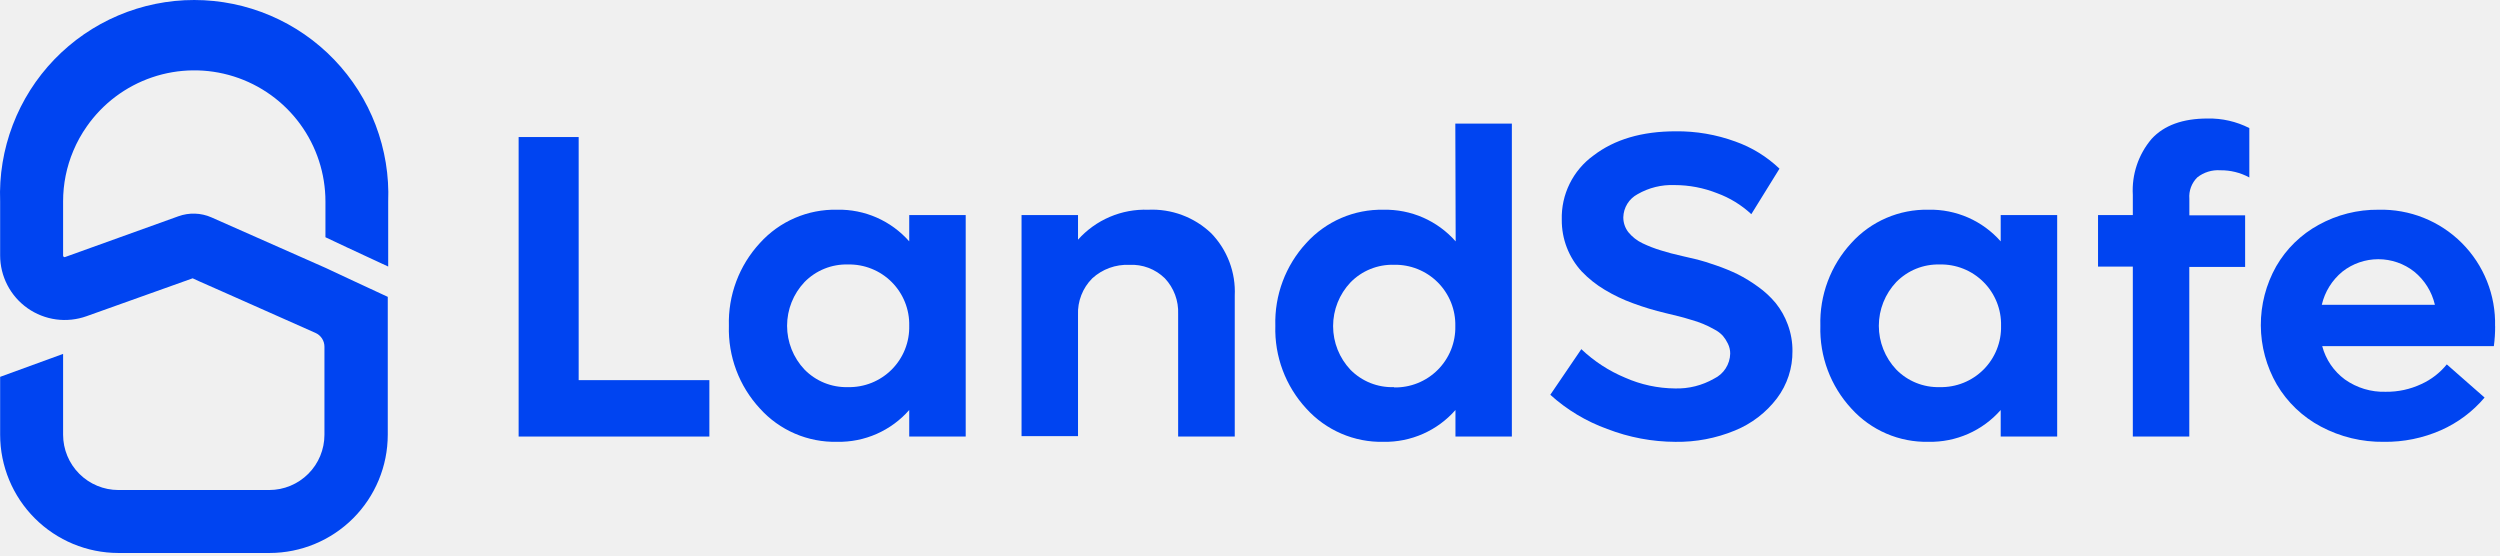
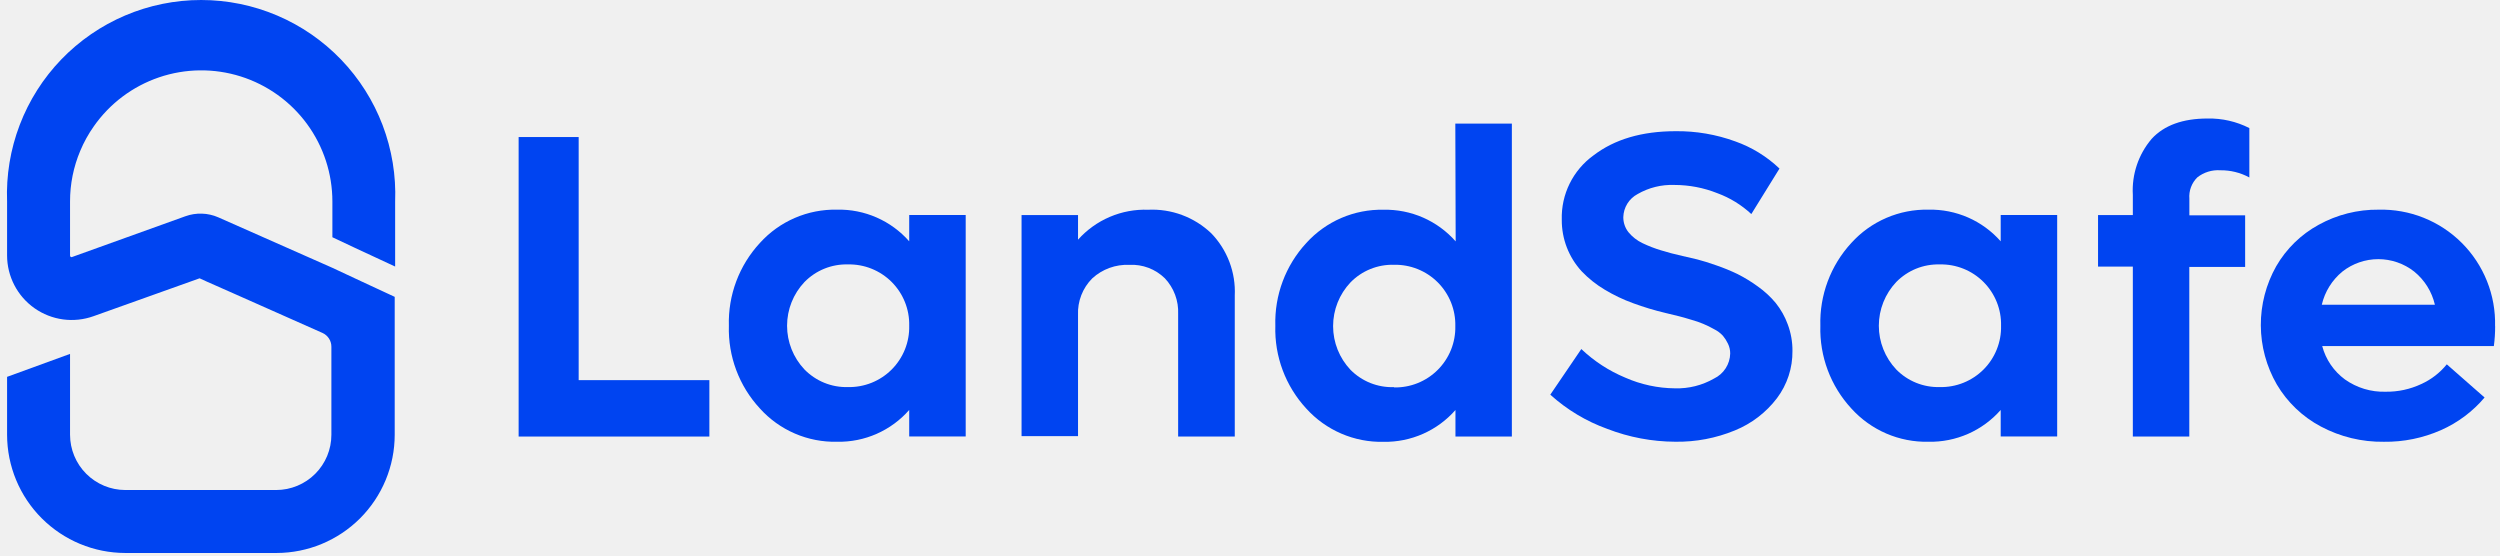
<svg xmlns="http://www.w3.org/2000/svg" width="180" height="40" viewBox="0 0 180 40" fill="none">
-   <g clip-path="url(#clip0_947_4936)">
-     <path d="M25.055 17.846L27.95 19.191V14.524C28.023 12.644 27.716 10.769 27.048 9.011C26.379 7.253 25.363 5.648 24.059 4.292C22.755 2.936 21.192 1.856 19.461 1.119C17.73 0.382 15.869 0.001 13.988 2.1245e-06C12.107 -0.001 10.245 0.378 8.514 1.113C6.783 1.849 5.218 2.926 3.912 4.28C2.607 5.635 1.589 7.239 0.919 8.997C0.248 10.754 -0.061 12.629 0.01 14.508V18.385C0.009 19.131 0.189 19.867 0.533 20.53C0.877 21.193 1.375 21.763 1.986 22.193C2.597 22.622 3.302 22.898 4.042 22.998C4.782 23.097 5.535 23.017 6.238 22.764L13.872 20.038L14.386 20.274L16.383 21.157L22.718 23.971C22.91 24.057 23.073 24.197 23.187 24.374C23.301 24.55 23.361 24.756 23.36 24.967V31.302C23.36 32.357 22.942 33.368 22.197 34.114C21.451 34.86 20.441 35.28 19.386 35.281H8.522C7.468 35.28 6.456 34.86 5.71 34.114C4.964 33.368 4.545 32.357 4.543 31.302V25.48L0.01 27.133V31.302C0.013 33.559 0.91 35.723 2.506 37.318C4.102 38.914 6.266 39.812 8.522 39.815H19.407C21.664 39.813 23.828 38.916 25.425 37.32C27.021 35.724 27.918 33.559 27.919 31.302V27.226V21.373L25.486 20.243L23.432 19.283L15.217 15.648C14.466 15.319 13.617 15.292 12.845 15.571L4.708 18.498C4.691 18.509 4.671 18.516 4.651 18.516C4.631 18.516 4.611 18.509 4.595 18.498C4.578 18.488 4.564 18.474 4.555 18.456C4.546 18.439 4.542 18.419 4.543 18.4V14.508C4.541 13.251 4.793 12.006 5.283 10.848C5.542 10.231 5.867 9.644 6.253 9.097C7.404 7.451 9.051 6.215 10.953 5.568C12.855 4.922 14.914 4.899 16.829 5.503C18.745 6.108 20.419 7.307 21.606 8.927C22.794 10.548 23.433 12.505 23.432 14.514V17.081L25.055 17.846Z" fill="#0044F1" />
+   <g clip-path="url(#clip0_911_1141)">
+     <path d="M25.555 17.846L28.45 19.191V14.524C28.523 12.644 28.216 10.769 27.548 9.011C26.879 7.253 25.863 5.648 24.559 4.292C23.255 2.936 21.692 1.856 19.961 1.119C18.23 0.382 16.369 0.001 14.488 2.1245e-06C12.607 -0.001 10.745 0.378 9.014 1.113C7.283 1.849 5.718 2.926 4.412 4.28C3.107 5.635 2.089 7.239 1.419 8.997C0.748 10.754 0.439 12.629 0.51 14.508V18.385C0.509 19.131 0.689 19.867 1.033 20.53C1.377 21.193 1.875 21.763 2.486 22.193C3.097 22.622 3.802 22.898 4.542 22.998C5.282 23.097 6.035 23.017 6.738 22.764L14.372 20.038L14.886 20.274L16.883 21.157L23.218 23.971C23.41 24.057 23.573 24.197 23.687 24.374C23.801 24.55 23.861 24.756 23.86 24.967V31.302C23.86 32.357 23.442 33.368 22.697 34.114C21.951 34.86 20.941 35.28 19.886 35.281H9.022C7.968 35.28 6.956 34.86 6.21 34.114C5.464 33.368 5.045 32.357 5.043 31.302V25.48L0.51 27.133V31.302C0.513 33.559 1.41 35.723 3.006 37.318C4.602 38.914 6.766 39.812 9.022 39.815H19.907C22.164 39.813 24.328 38.916 25.925 37.32C27.521 35.724 28.418 33.559 28.419 31.302V27.226V21.373L25.986 20.243L23.932 19.283L15.717 15.648C14.966 15.319 14.117 15.292 13.345 15.571L5.208 18.498C5.191 18.509 5.172 18.516 5.151 18.516C5.131 18.516 5.111 18.509 5.095 18.498C5.078 18.488 5.064 18.474 5.055 18.456C5.046 18.439 5.042 18.419 5.043 18.4V14.508C5.041 13.251 5.293 12.006 5.783 10.848C6.042 10.231 6.367 9.644 6.753 9.097C7.904 7.451 9.551 6.215 11.453 5.568C13.355 4.922 15.414 4.899 17.329 5.503C19.245 6.108 20.919 7.307 22.106 8.927C23.294 10.548 23.933 12.505 23.932 14.514V17.081L25.555 17.846Z" fill="#0044F1" />
    <path d="M41.664 27.37H51.075V31.431H37.341V9.867H41.664V27.37Z" fill="#0044F1" />
-     <path d="M65.464 15.484H69.531V31.431H65.464V29.521C64.818 30.258 64.019 30.844 63.122 31.24C62.226 31.635 61.254 31.83 60.274 31.811C59.229 31.835 58.192 31.634 57.232 31.22C56.272 30.806 55.413 30.19 54.714 29.413C53.217 27.798 52.415 25.659 52.48 23.458C52.416 21.255 53.218 19.115 54.714 17.497C55.414 16.722 56.273 16.106 57.233 15.693C58.192 15.279 59.229 15.077 60.274 15.099C61.253 15.078 62.225 15.271 63.121 15.665C64.018 16.059 64.817 16.644 65.464 17.379V15.484ZM61.054 27.873C61.638 27.886 62.217 27.78 62.758 27.563C63.299 27.345 63.791 27.02 64.203 26.608C64.615 26.195 64.939 25.703 65.156 25.162C65.373 24.62 65.478 24.041 65.464 23.458C65.478 22.875 65.373 22.295 65.156 21.754C64.939 21.212 64.615 20.721 64.203 20.308C63.791 19.895 63.299 19.57 62.758 19.353C62.217 19.135 61.638 19.03 61.054 19.042C60.473 19.026 59.895 19.13 59.355 19.349C58.816 19.567 58.328 19.894 57.922 20.311C57.118 21.161 56.67 22.287 56.67 23.458C56.67 24.628 57.118 25.755 57.922 26.605C58.328 27.021 58.816 27.349 59.355 27.567C59.895 27.785 60.473 27.89 61.054 27.873Z" fill="#0044F1" />
-     <path d="M82.669 15.101C83.5 15.062 84.33 15.191 85.109 15.482C85.888 15.772 86.6 16.217 87.203 16.79C87.779 17.383 88.226 18.089 88.519 18.862C88.811 19.636 88.941 20.461 88.902 21.287V31.432H84.826V22.607C84.846 22.137 84.771 21.668 84.608 21.227C84.443 20.786 84.193 20.382 83.871 20.04C83.533 19.709 83.131 19.451 82.689 19.284C82.247 19.117 81.775 19.044 81.303 19.069C80.324 19.029 79.368 19.378 78.644 20.04C78.3 20.384 78.031 20.795 77.855 21.249C77.678 21.702 77.597 22.187 77.617 22.673V31.401H73.551V15.486H77.617V17.257C78.25 16.549 79.03 15.989 79.903 15.616C80.776 15.243 81.721 15.067 82.669 15.101Z" fill="#0044F1" />
+     <path d="M65.463 15.48H69.53V31.427H65.463V29.517C64.817 30.254 64.018 30.84 63.121 31.236C62.225 31.631 61.253 31.826 60.273 31.807C59.228 31.831 58.191 31.63 57.231 31.216C56.271 30.802 55.412 30.186 54.713 29.41C53.216 27.794 52.414 25.655 52.479 23.454C52.415 21.251 53.217 19.111 54.713 17.493C55.413 16.718 56.272 16.102 57.232 15.689C58.191 15.275 59.228 15.073 60.273 15.095C61.252 15.074 62.224 15.267 63.12 15.661C64.017 16.055 64.817 16.64 65.463 17.375V15.48ZM61.053 27.869C61.636 27.882 62.216 27.776 62.757 27.559C63.298 27.341 63.79 27.017 64.202 26.604C64.614 26.191 64.938 25.699 65.155 25.158C65.372 24.617 65.477 24.037 65.463 23.454C65.477 22.871 65.372 22.291 65.155 21.75C64.938 21.208 64.614 20.717 64.202 20.304C63.79 19.891 63.298 19.567 62.757 19.349C62.216 19.131 61.636 19.026 61.053 19.038C60.472 19.022 59.894 19.126 59.354 19.345C58.816 19.563 58.328 19.89 57.921 20.307C57.117 21.157 56.669 22.283 56.669 23.454C56.669 24.625 57.117 25.751 57.921 26.601C58.328 27.017 58.816 27.345 59.354 27.563C59.894 27.782 60.472 27.886 61.053 27.869Z" fill="#0044F1" />
+     <path d="M82.67 15.101C83.501 15.062 84.331 15.191 85.11 15.482C85.889 15.772 86.601 16.217 87.204 16.79C87.78 17.383 88.227 18.089 88.52 18.862C88.812 19.636 88.942 20.461 88.903 21.287V31.432H84.826V22.607C84.847 22.137 84.772 21.668 84.609 21.227C84.444 20.786 84.194 20.382 83.872 20.04C83.534 19.709 83.132 19.451 82.69 19.284C82.248 19.117 81.776 19.044 81.304 19.069C80.325 19.029 79.369 19.378 78.645 20.04C78.301 20.384 78.032 20.795 77.855 21.249C77.679 21.702 77.598 22.187 77.618 22.673V31.401H73.552V15.486H77.618V17.257C78.251 16.549 79.031 15.989 79.904 15.616C80.777 15.243 81.722 15.067 82.67 15.101Z" fill="#0044F1" />
    <path d="M104.783 8.898H108.854V31.432H104.793V29.522C104.147 30.257 103.35 30.842 102.455 31.238C101.56 31.633 100.59 31.829 99.613 31.812C98.568 31.835 97.531 31.633 96.572 31.219C95.612 30.806 94.752 30.19 94.052 29.415C92.558 27.798 91.758 25.659 91.824 23.459C91.759 21.257 92.558 19.117 94.052 17.498C94.754 16.724 95.613 16.109 96.572 15.695C97.531 15.282 98.568 15.079 99.613 15.101C100.593 15.08 101.565 15.273 102.463 15.666C103.36 16.06 104.16 16.645 104.808 17.38L104.783 8.898ZM100.367 27.895C100.951 27.907 101.53 27.802 102.072 27.584C102.614 27.367 103.105 27.042 103.518 26.63C103.93 26.217 104.255 25.725 104.473 25.184C104.69 24.643 104.796 24.063 104.783 23.48C104.796 22.896 104.69 22.316 104.473 21.775C104.255 21.234 103.93 20.742 103.518 20.329C103.105 19.917 102.614 19.592 102.072 19.375C101.53 19.157 100.951 19.052 100.367 19.064C99.786 19.048 99.208 19.152 98.669 19.37C98.13 19.588 97.642 19.916 97.236 20.332C96.431 21.183 95.983 22.309 95.983 23.48C95.983 24.65 96.431 25.776 97.236 26.627C97.644 27.039 98.132 27.363 98.671 27.578C99.21 27.792 99.788 27.893 100.367 27.874V27.895Z" fill="#0044F1" />
-     <path d="M120.626 31.813C118.951 31.806 117.291 31.493 115.728 30.889C114.212 30.343 112.816 29.506 111.621 28.425L113.855 25.139C114.771 26.01 115.84 26.706 117.007 27.192C118.14 27.694 119.363 27.958 120.601 27.968C121.584 27.997 122.556 27.753 123.41 27.264C123.751 27.101 124.041 26.846 124.246 26.528C124.452 26.21 124.566 25.841 124.575 25.462C124.576 25.215 124.52 24.971 124.411 24.748C124.315 24.546 124.194 24.356 124.051 24.184C123.872 23.989 123.657 23.829 123.42 23.711C122.906 23.418 122.357 23.19 121.787 23.034C121.381 22.91 121.084 22.823 120.883 22.777C120.683 22.731 120.37 22.654 119.913 22.541C119.122 22.354 118.344 22.119 117.582 21.837C116.867 21.579 116.179 21.25 115.528 20.857C114.924 20.496 114.372 20.056 113.885 19.548C112.95 18.533 112.435 17.2 112.448 15.82C112.423 14.923 112.617 14.033 113.015 13.227C113.412 12.422 114 11.726 114.727 11.2C116.244 10.036 118.218 9.454 120.652 9.454C122.114 9.438 123.566 9.687 124.94 10.188C126.127 10.608 127.212 11.274 128.123 12.144L126.095 15.42C125.386 14.76 124.554 14.249 123.645 13.915C122.665 13.526 121.62 13.325 120.565 13.325C119.634 13.288 118.712 13.516 117.905 13.982C117.602 14.143 117.346 14.382 117.166 14.674C116.985 14.967 116.886 15.302 116.878 15.646C116.876 16.034 117.004 16.412 117.243 16.719C117.521 17.059 117.872 17.333 118.27 17.52C118.7 17.725 119.144 17.896 119.6 18.033C120.036 18.172 120.544 18.305 121.14 18.439C121.515 18.521 121.874 18.603 122.218 18.69C122.562 18.777 123.009 18.916 123.568 19.111C124.094 19.291 124.608 19.502 125.109 19.743C125.618 20 126.106 20.299 126.567 20.636C127.045 20.973 127.476 21.372 127.851 21.822C128.222 22.285 128.515 22.805 128.718 23.362C128.947 23.975 129.062 24.624 129.057 25.277C129.071 26.502 128.679 27.697 127.943 28.676C127.16 29.708 126.113 30.509 124.914 30.997C123.555 31.558 122.096 31.835 120.626 31.813Z" fill="#0044F1" />
-     <path d="M144.05 15.484H148.117V31.431H144.05V29.521C143.403 30.258 142.603 30.844 141.706 31.24C140.808 31.635 139.835 31.83 138.855 31.811C137.81 31.834 136.773 31.632 135.813 31.218C134.854 30.804 133.995 30.189 133.295 29.413C131.802 27.796 131.002 25.658 131.066 23.458C131.003 21.256 131.802 19.117 133.295 17.497C133.996 16.722 134.855 16.108 135.814 15.694C136.773 15.28 137.81 15.078 138.855 15.099C139.835 15.078 140.807 15.272 141.705 15.665C142.602 16.059 143.402 16.644 144.05 17.379V15.484ZM139.661 27.873C140.245 27.886 140.825 27.781 141.366 27.564C141.908 27.347 142.4 27.022 142.813 26.61C143.226 26.197 143.55 25.705 143.767 25.163C143.985 24.621 144.09 24.041 144.076 23.458C144.09 22.874 143.985 22.294 143.767 21.752C143.55 21.211 143.226 20.718 142.813 20.306C142.4 19.893 141.908 19.568 141.366 19.351C140.825 19.134 140.245 19.029 139.661 19.042C139.08 19.027 138.501 19.131 137.962 19.349C137.423 19.567 136.936 19.895 136.529 20.31C135.725 21.161 135.276 22.287 135.276 23.458C135.276 24.628 135.725 25.755 136.529 26.605C136.936 27.021 137.423 27.348 137.962 27.566C138.501 27.784 139.08 27.889 139.661 27.873Z" fill="#0044F1" />
-     <path d="M159.863 12.26C159.265 12.219 158.674 12.402 158.204 12.773C158.002 12.973 157.847 13.214 157.748 13.48C157.649 13.746 157.611 14.031 157.634 14.314V15.505H161.649V19.217H157.629V31.431H153.563V19.196H151.058V15.484H153.563V14.031C153.479 12.562 153.964 11.117 154.919 9.996C155.817 9.02 157.162 8.533 158.943 8.533C159.988 8.511 161.021 8.748 161.952 9.221V12.778C161.312 12.429 160.592 12.251 159.863 12.26Z" fill="#0044F1" />
-     <path d="M179.65 23.489C179.652 23.968 179.621 24.447 179.558 24.922H167.199C167.455 25.887 168.033 26.735 168.837 27.325C169.693 27.93 170.721 28.241 171.769 28.208C172.656 28.22 173.534 28.03 174.336 27.653C175.049 27.33 175.676 26.845 176.169 26.236L178.89 28.624C178.035 29.636 176.96 30.44 175.748 30.975C174.455 31.545 173.054 31.831 171.64 31.812C170.059 31.834 168.498 31.456 167.102 30.713C165.785 30.015 164.687 28.967 163.929 27.684C163.183 26.391 162.786 24.926 162.779 23.433C162.772 21.94 163.154 20.471 163.888 19.172C164.613 17.916 165.67 16.884 166.943 16.189C168.264 15.459 169.752 15.084 171.261 15.1C172.37 15.073 173.473 15.271 174.503 15.683C175.533 16.095 176.468 16.712 177.252 17.496C178.036 18.281 178.653 19.217 179.064 20.247C179.476 21.277 179.673 22.381 179.645 23.489H179.65ZM173.823 19.557C173.086 18.977 172.175 18.663 171.238 18.663C170.3 18.663 169.39 18.977 168.653 19.557C167.909 20.168 167.388 21.007 167.169 21.944H175.312C175.095 21.005 174.571 20.165 173.823 19.557Z" fill="#0044F1" />
+     <path d="M120.626 31.805C118.951 31.798 117.291 31.485 115.728 30.881C114.212 30.336 112.816 29.498 111.621 28.417L113.855 25.131C114.771 26.002 115.84 26.698 117.007 27.185C118.14 27.686 119.363 27.95 120.601 27.96C121.584 27.989 122.556 27.746 123.41 27.256C123.751 27.093 124.041 26.838 124.246 26.52C124.452 26.202 124.566 25.833 124.575 25.454C124.576 25.207 124.52 24.963 124.411 24.741C124.315 24.538 124.194 24.348 124.051 24.176C123.872 23.981 123.657 23.821 123.42 23.704C122.906 23.41 122.357 23.183 121.787 23.026C121.381 22.903 121.084 22.815 120.883 22.769C120.683 22.723 120.37 22.646 119.913 22.533C119.122 22.346 118.344 22.111 117.582 21.83C116.867 21.571 116.179 21.242 115.528 20.849C114.924 20.489 114.372 20.048 113.885 19.54C112.95 18.526 112.435 17.192 112.448 15.812C112.423 14.915 112.617 14.025 113.015 13.219C113.412 12.414 114 11.718 114.727 11.192C116.244 10.028 118.218 9.446 120.652 9.446C122.114 9.43 123.566 9.679 124.94 10.18C126.127 10.6 127.212 11.267 128.123 12.136L126.095 15.412C125.386 14.752 124.554 14.241 123.645 13.908C122.665 13.518 121.62 13.318 120.565 13.317C119.634 13.28 118.712 13.508 117.905 13.974C117.602 14.135 117.346 14.374 117.166 14.666C116.985 14.959 116.886 15.294 116.878 15.638C116.876 16.026 117.004 16.404 117.243 16.711C117.521 17.051 117.872 17.325 118.27 17.512C118.7 17.717 119.144 17.889 119.6 18.025C120.036 18.164 120.544 18.297 121.14 18.431C121.515 18.513 121.874 18.595 122.218 18.682C122.562 18.77 123.009 18.908 123.568 19.103C124.094 19.283 124.608 19.494 125.109 19.735C125.618 19.993 126.106 20.291 126.567 20.628C127.045 20.966 127.476 21.364 127.851 21.814C128.222 22.277 128.515 22.797 128.718 23.355C128.947 23.967 129.062 24.616 129.057 25.27C129.071 26.494 128.679 27.689 127.943 28.668C127.16 29.7 126.113 30.501 124.914 30.989C123.555 31.55 122.096 31.827 120.626 31.805Z" fill="#0044F1" />
+     <path d="M144.05 15.48H148.117V31.427H144.05V29.517C143.403 30.254 142.603 30.84 141.706 31.236C140.808 31.631 139.835 31.826 138.855 31.807C137.81 31.83 136.773 31.628 135.813 31.214C134.854 30.8 133.995 30.185 133.295 29.409C131.802 27.792 131.002 25.654 131.066 23.454C131.003 21.252 131.802 19.113 133.295 17.493C133.996 16.718 134.855 16.104 135.814 15.69C136.773 15.276 137.81 15.074 138.855 15.095C139.835 15.075 140.807 15.268 141.705 15.661C142.602 16.055 143.402 16.64 144.05 17.375V15.48ZM139.661 27.869C140.245 27.883 140.825 27.777 141.366 27.56C141.908 27.343 142.4 27.018 142.813 26.606C143.226 26.193 143.55 25.701 143.767 25.159C143.985 24.617 144.09 24.037 144.076 23.454C144.09 22.87 143.985 22.29 143.767 21.748C143.55 21.207 143.226 20.715 142.813 20.302C142.4 19.889 141.908 19.564 141.366 19.347C140.825 19.13 140.245 19.025 139.661 19.038C139.08 19.023 138.501 19.127 137.962 19.345C137.423 19.564 136.936 19.891 136.529 20.306C135.725 21.157 135.276 22.283 135.276 23.454C135.276 24.624 135.725 25.751 136.529 26.601C136.936 27.017 137.423 27.344 137.962 27.562C138.501 27.78 139.08 27.885 139.661 27.869Z" fill="#0044F1" />
+     <path d="M159.864 12.26C159.266 12.219 158.675 12.402 158.205 12.773C158.003 12.973 157.848 13.214 157.749 13.48C157.65 13.746 157.612 14.031 157.635 14.314V15.505H161.65V19.217H157.63V31.431H153.564V19.196H151.059V15.484H153.564V14.031C153.48 12.562 153.965 11.117 154.92 9.996C155.818 9.02 157.163 8.533 158.944 8.533C159.989 8.511 161.022 8.748 161.953 9.221V12.778C161.313 12.429 160.593 12.251 159.864 12.26Z" fill="#0044F1" />
+     <path d="M179.65 23.485C179.652 23.965 179.621 24.443 179.558 24.918H167.199C167.455 25.883 168.033 26.731 168.837 27.321C169.693 27.927 170.721 28.237 171.769 28.204C172.656 28.216 173.534 28.026 174.336 27.649C175.049 27.326 175.676 26.841 176.169 26.232L178.89 28.62C178.035 29.632 176.96 30.436 175.748 30.971C174.455 31.541 173.054 31.827 171.64 31.808C170.059 31.83 168.498 31.453 167.102 30.709C165.785 30.011 164.687 28.963 163.929 27.68C163.183 26.387 162.786 24.922 162.779 23.429C162.772 21.936 163.154 20.468 163.888 19.168C164.613 17.912 165.67 16.88 166.943 16.185C168.264 15.455 169.752 15.08 171.261 15.096C172.37 15.069 173.473 15.267 174.503 15.679C175.533 16.091 176.468 16.708 177.252 17.492C178.036 18.277 178.653 19.213 179.064 20.243C179.476 21.273 179.673 22.377 179.645 23.485H179.65ZM173.823 19.553C173.086 18.974 172.175 18.659 171.238 18.659C170.3 18.659 169.39 18.974 168.653 19.553C167.909 20.164 167.388 21.003 167.169 21.94H175.312C175.095 21.001 174.571 20.161 173.823 19.553Z" fill="#0044F1" />
  </g>
  <defs>
-     <clipPath id="clip0_947_4936">
+     <clipPath id="clip0_911_1141">
      <rect width="180" height="40" fill="white" />
    </clipPath>
  </defs>
</svg>
